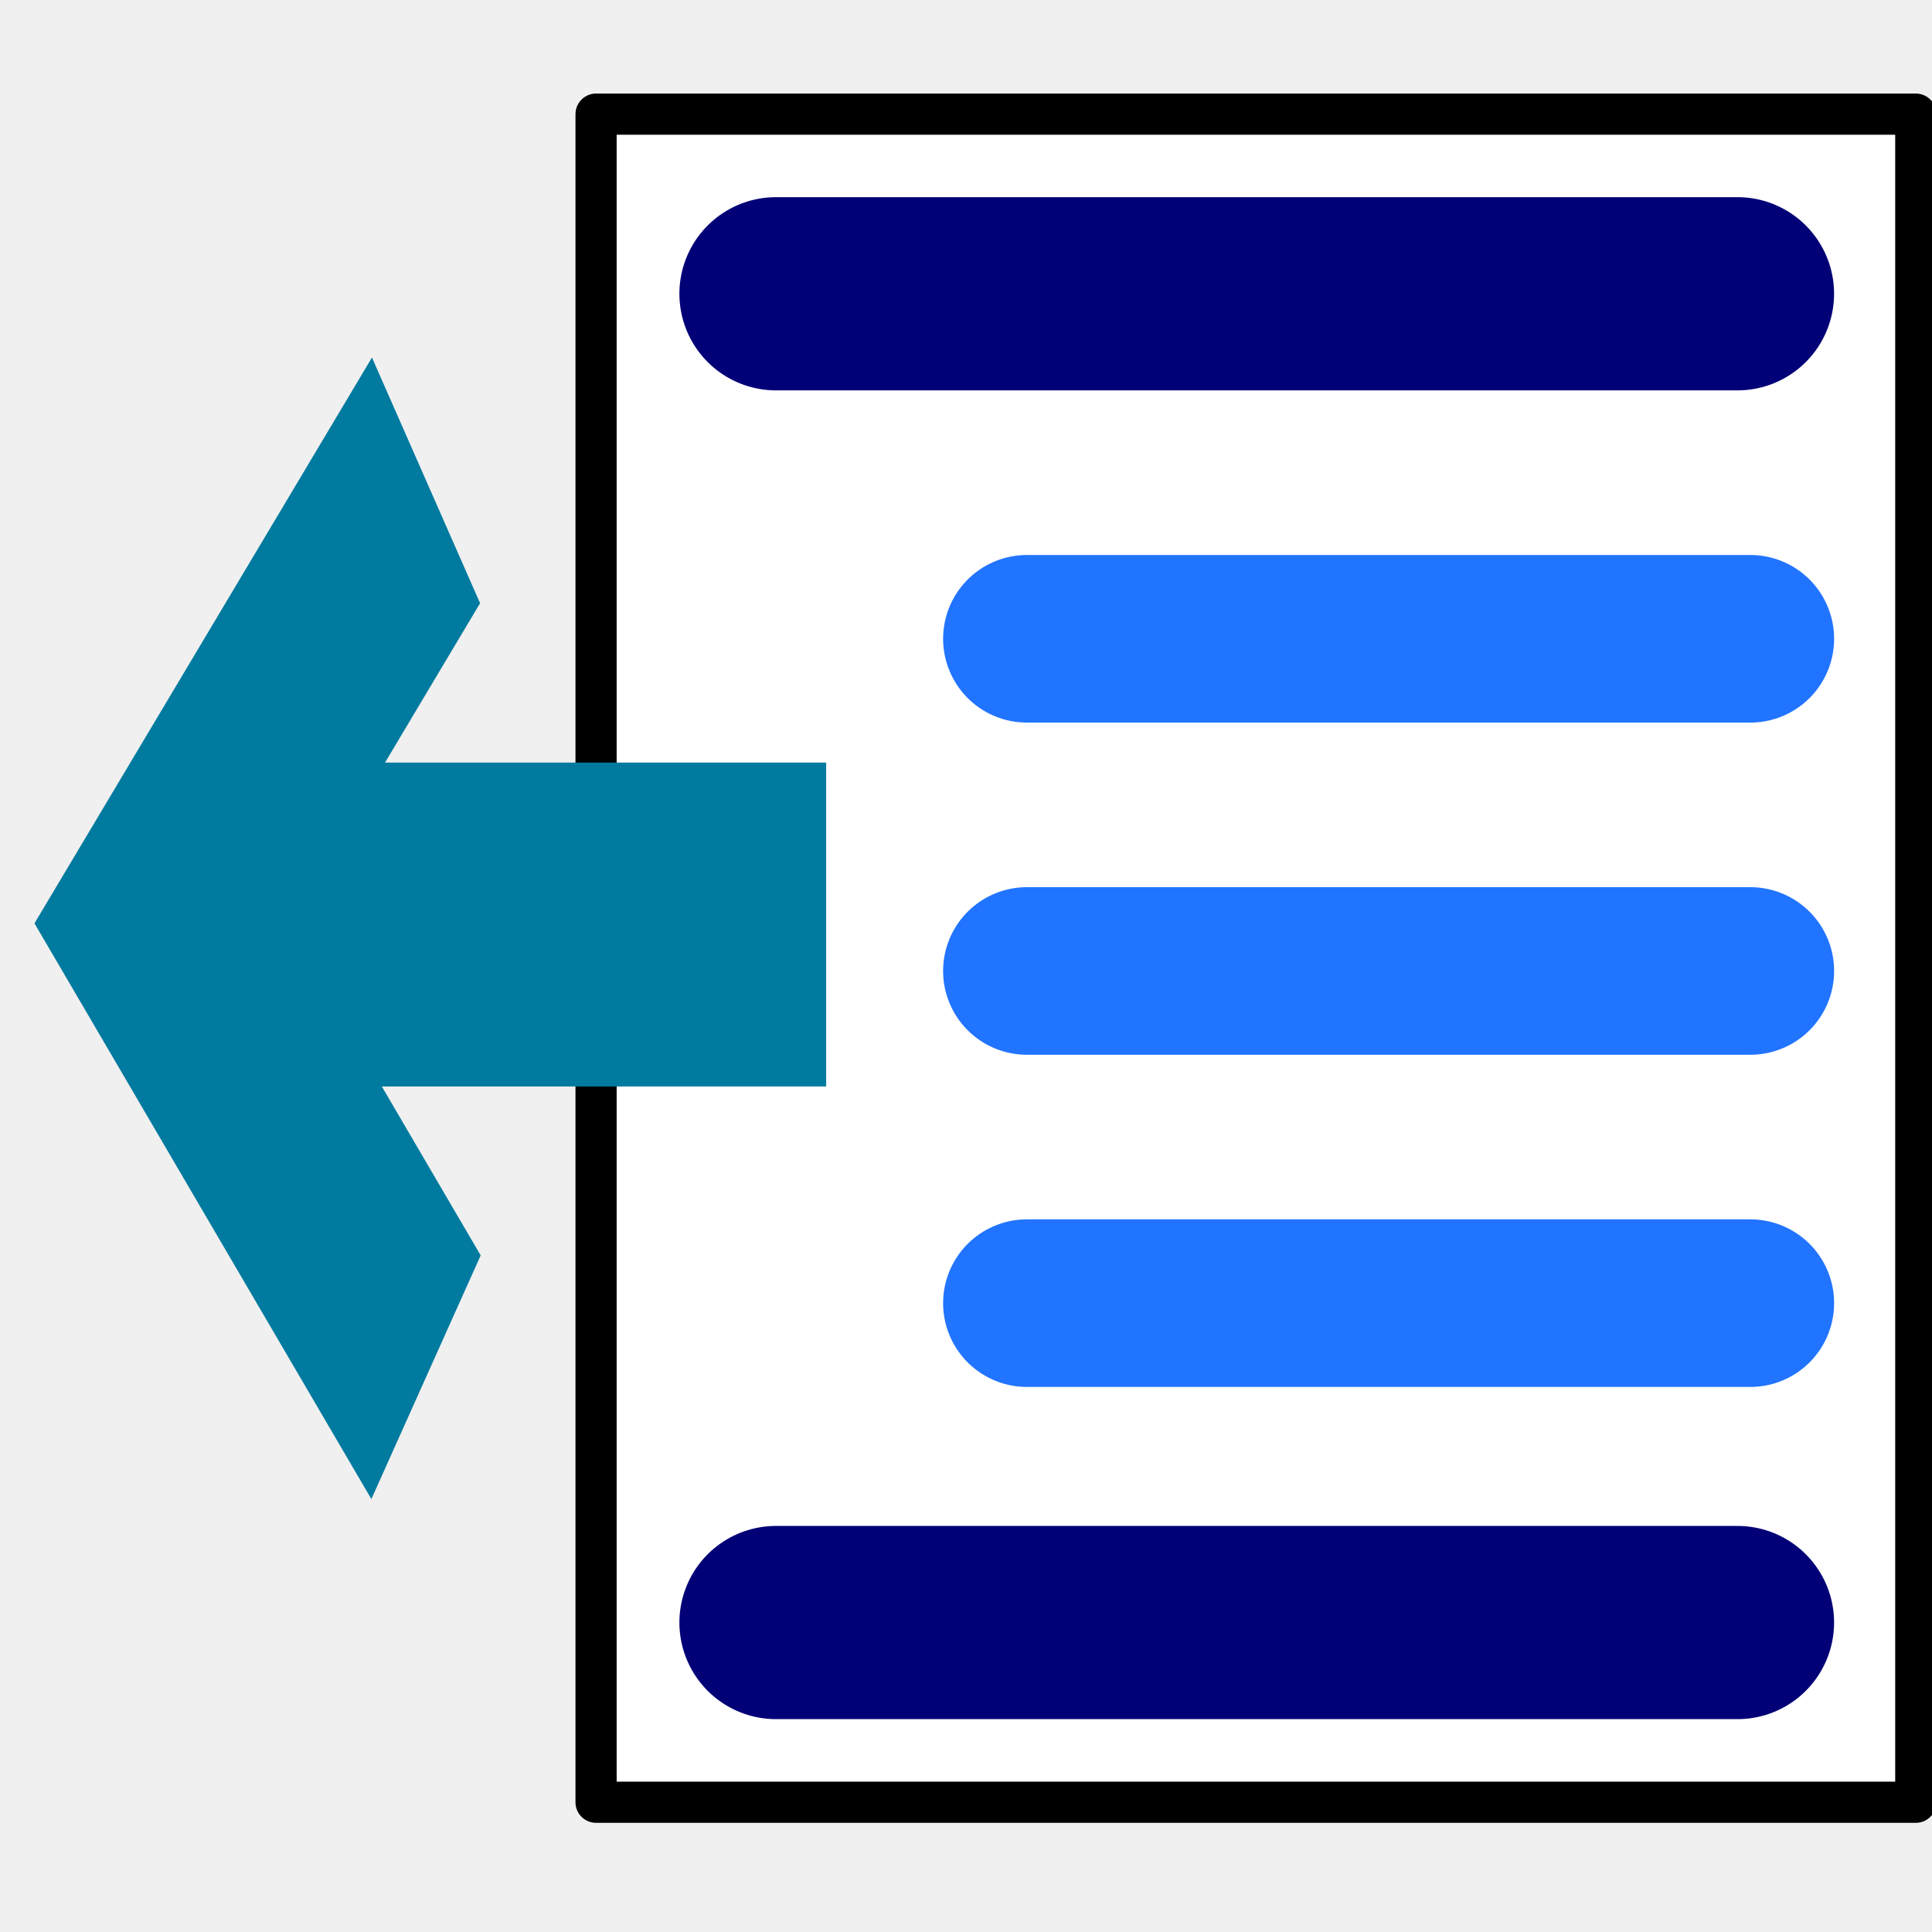
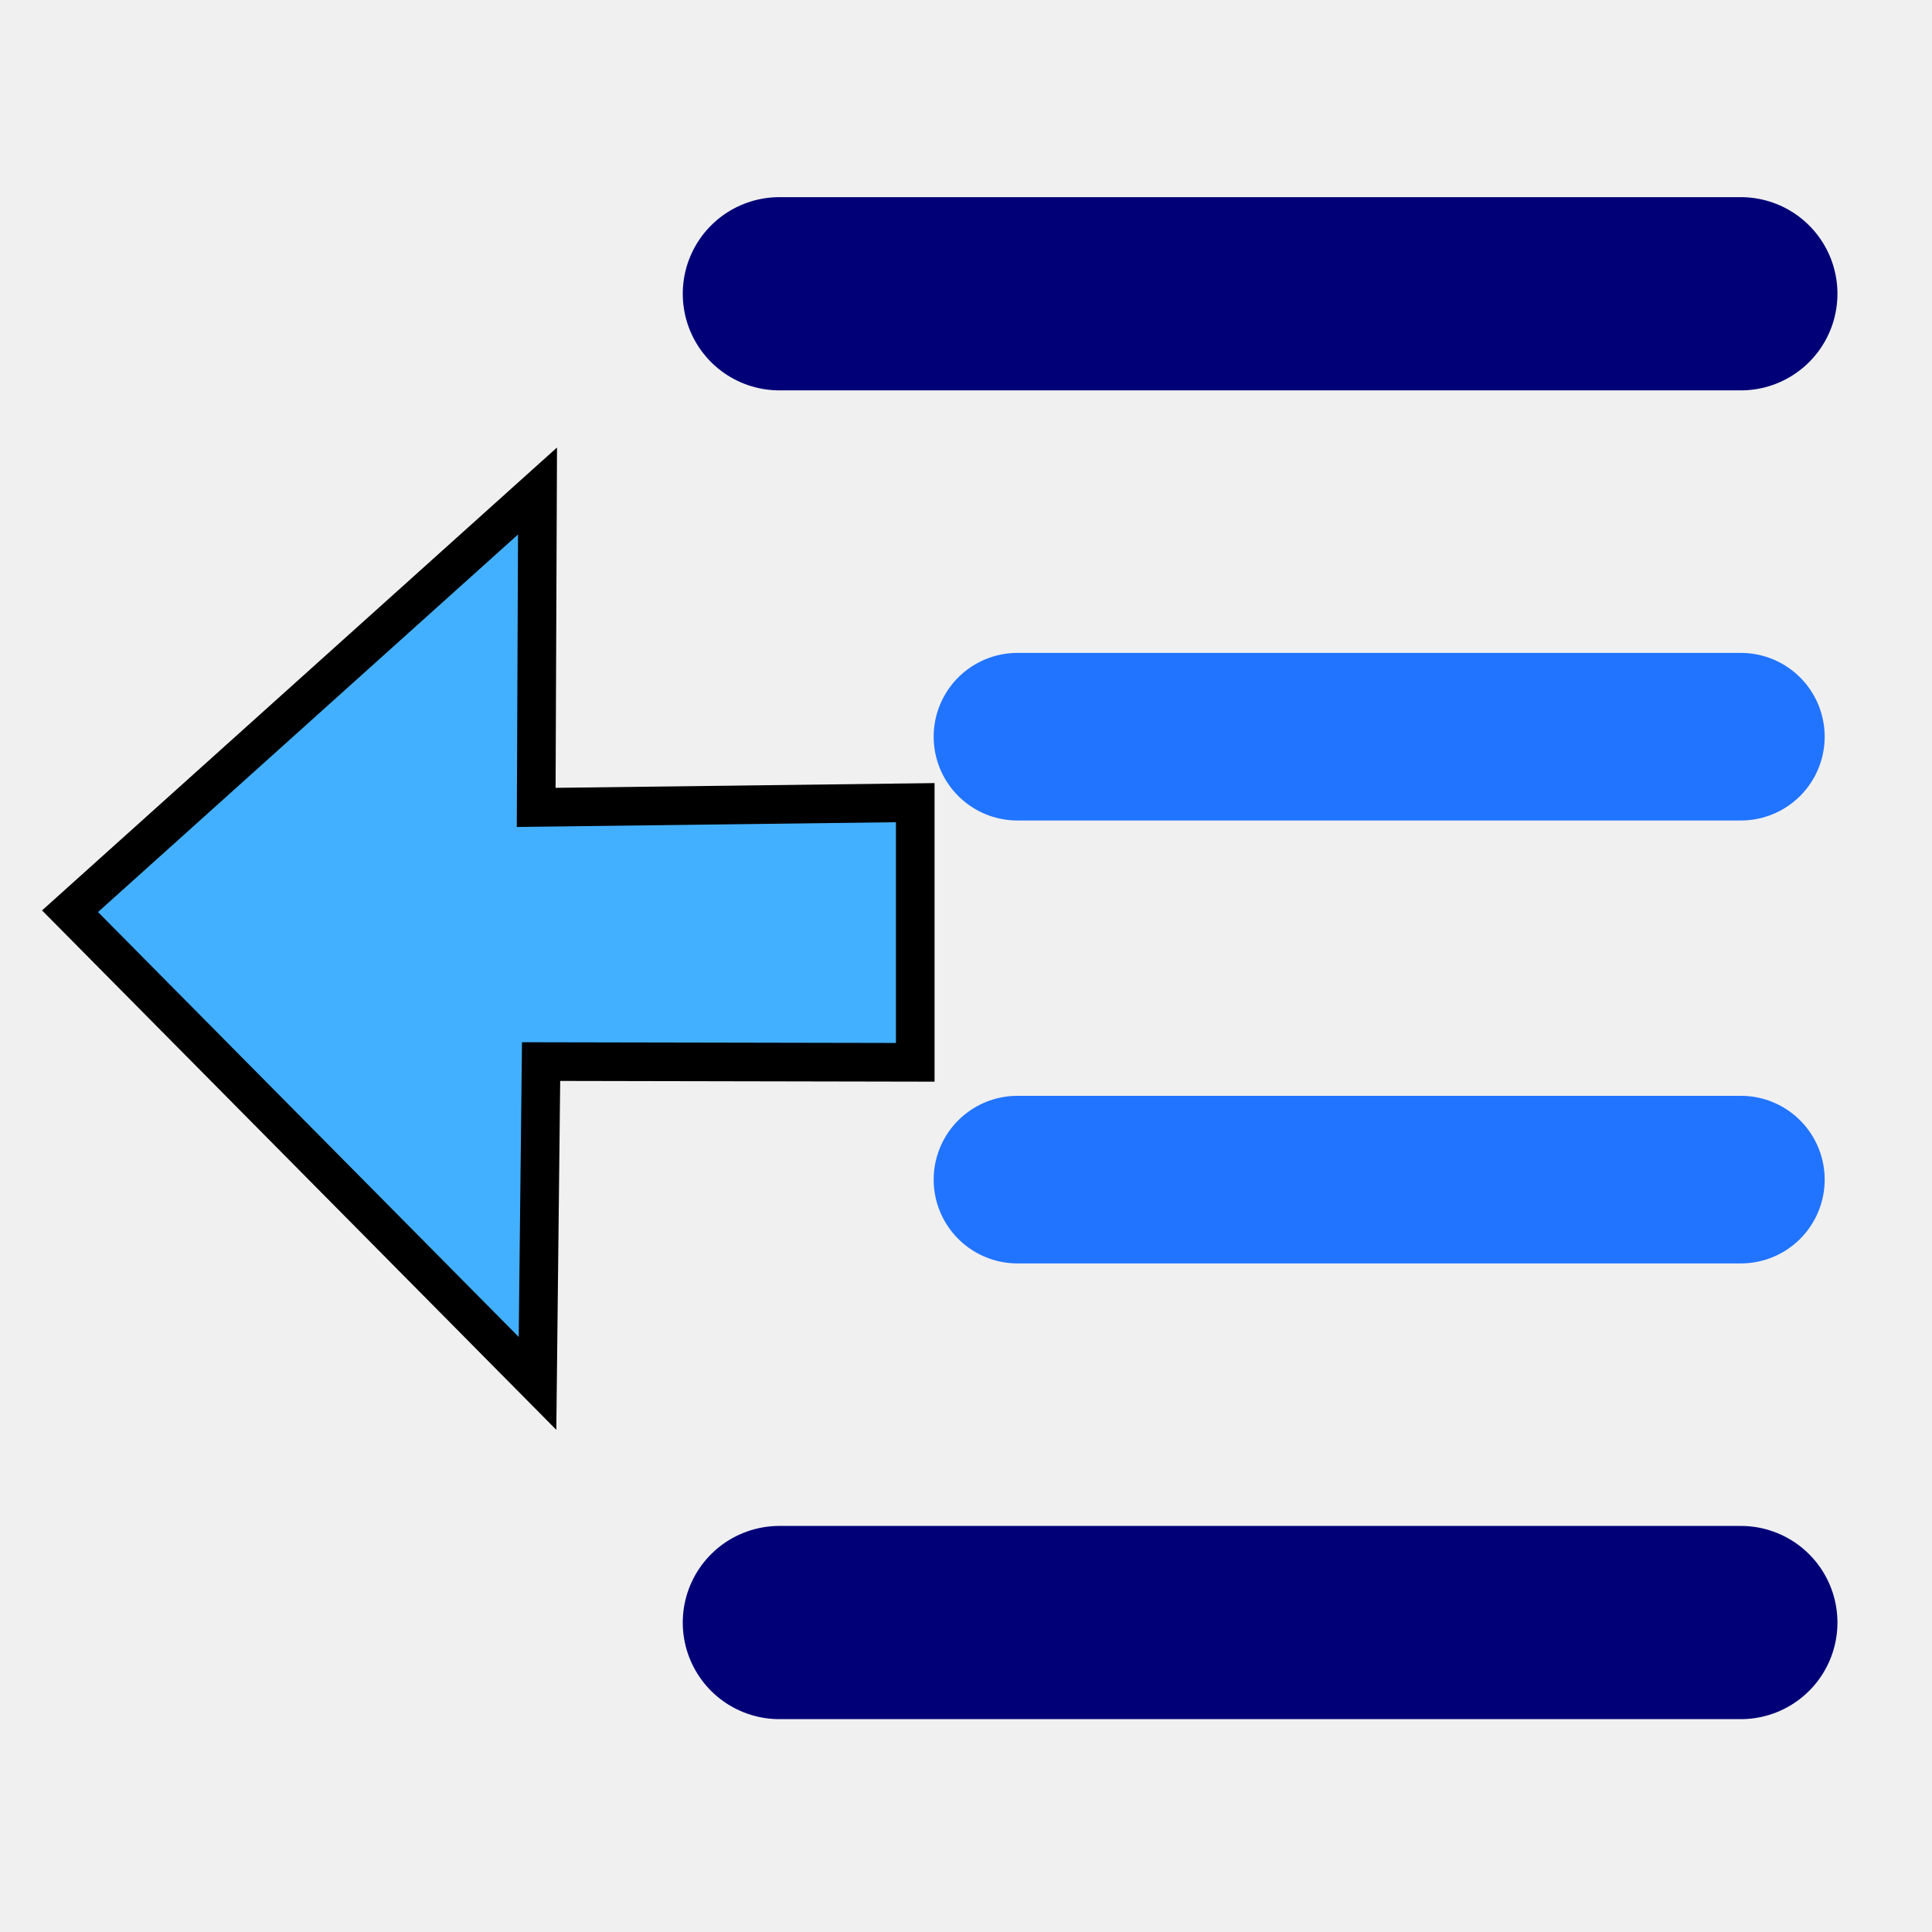
<svg xmlns="http://www.w3.org/2000/svg" width="100" height="100" viewBox="0 0 26.458 26.458" version="1.1" id="svg5">
  <defs id="defs2">
    <linearGradient id="linearGradient3056">
      <stop style="stop-color:#45c200;stop-opacity:1" offset="0" id="stop826" />
      <stop style="stop-color:#53e900;stop-opacity:1" offset="1" id="stop828" />
    </linearGradient>
    <linearGradient id="linearGradient3056-2">
      <stop style="stop-color:#45c200;stop-opacity:1" offset="0" id="stop3052" />
      <stop style="stop-color:#5fff07;stop-opacity:1" offset="1" id="stop3054" />
    </linearGradient>
  </defs>
  <g id="layer1">
-     <rect style="fill:#ffffff;fill-opacity:1;stroke:#000000;stroke-width:0.564;stroke-linecap:round;stroke-linejoin:round;stroke-miterlimit:4;stroke-dasharray:none;stroke-opacity:1" id="rect1721" width="18.073" height="23.118" x="8.163" y="1.563" />
-     <g id="g1481" style="stroke:#007a9f;stroke-width:4.88;stroke-miterlimit:4;stroke-dasharray:none;stroke-opacity:1" transform="matrix(-0.4656568,0,0,0.9089249,12.18716,2.40548)">
-       <path style="fill:none;stroke:#007a9f;stroke-width:4.88;stroke-linecap:butt;stroke-linejoin:miter;stroke-miterlimit:4;stroke-dasharray:none;stroke-opacity:1" d="M 1.875,11.283 H 21.434" id="path1395" />
-       <path style="fill:none;stroke:#007a9f;stroke-width:4.88;stroke-linecap:butt;stroke-linejoin:miter;stroke-miterlimit:4;stroke-dasharray:none;stroke-opacity:1" d="m 13.643,4.591 7.791,6.692 -7.791,6.821" id="path1397" />
+     <g id="g5897" transform="translate(0.04609807)">
+       <path style="fill:none;stroke:#f0f0f0;stroke-width:3.704;stroke-linecap:round;stroke-linejoin:miter;stroke-miterlimit:4;stroke-dasharray:none;stroke-opacity:1" d="M 10.627,4.023 H 23.794" id="path1037-1" />
+       <path style="fill:none;stroke:#020077;stroke-width:2.646;stroke-linecap:round;stroke-linejoin:miter;stroke-miterlimit:4;stroke-dasharray:none;stroke-opacity:1" d="M 10.627,4.023 H 23.794" id="path1037" />
    </g>
-     <path style="fill:none;stroke:#020077;stroke-width:2.646;stroke-linecap:round;stroke-linejoin:miter;stroke-miterlimit:4;stroke-dasharray:none;stroke-opacity:1" d="M 10.627,4.023 H 23.794" id="path1037" />
-     <path style="fill:none;stroke:#020077;stroke-width:2.646;stroke-linecap:round;stroke-linejoin:miter;stroke-miterlimit:4;stroke-dasharray:none;stroke-opacity:1" d="M 10.627,22.22 H 23.794" id="path1037-7" />
-     <path style="fill:none;stroke:#2174ff;stroke-width:2.295;stroke-linecap:round;stroke-linejoin:miter;stroke-miterlimit:4;stroke-dasharray:none;stroke-opacity:1" d="m 14.063,8.748 h 9.907" id="path1037-7-0" />
-     <path style="fill:none;stroke:#2174ff;stroke-width:2.295;stroke-linecap:round;stroke-linejoin:miter;stroke-miterlimit:4;stroke-dasharray:none;stroke-opacity:1" d="m 14.063,13.297 h 9.907" id="path1037-7-0-4" />
-     <path style="fill:none;stroke:#2174ff;stroke-width:2.295;stroke-linecap:round;stroke-linejoin:miter;stroke-miterlimit:4;stroke-dasharray:none;stroke-opacity:1" d="m 14.063,17.846 h 9.907" id="path1037-7-0-1" />
+     <g id="g5901" transform="translate(0.04609807)">
+       <path style="fill:none;stroke:#f0f0f0;stroke-width:3.704;stroke-linecap:round;stroke-linejoin:miter;stroke-miterlimit:4;stroke-dasharray:none;stroke-opacity:1" d="M 10.627,22.22 H 23.794" id="path1037-7-4" />
+       <path style="fill:none;stroke:#020077;stroke-width:2.646;stroke-linecap:round;stroke-linejoin:miter;stroke-miterlimit:4;stroke-dasharray:none;stroke-opacity:1" d="M 10.627,22.22 H 23.794" id="path1037-7" />
+     </g>
+     <g id="g5781" transform="translate(-0.1293169,-3.208204)">
+       <path style="fill:none;stroke:#f0f0f0;stroke-width:3.704;stroke-linecap:round;stroke-linejoin:miter;stroke-miterlimit:4;stroke-dasharray:none;stroke-opacity:1" d="m 14.063,13.297 h 9.907" id="path1037-7-0-1-6-3" />
+       <path style="fill:none;stroke:#2174ff;stroke-width:2.295;stroke-linecap:round;stroke-linejoin:miter;stroke-miterlimit:4;stroke-dasharray:none;stroke-opacity:1" d="m 14.063,13.297 h 9.907" id="path1037-7-0-4" />
+     </g>
+     <g id="g5781-8" transform="translate(-0.1293169,2.857375)">
+       <path style="fill:none;stroke:#f0f0f0;stroke-width:3.704;stroke-linecap:round;stroke-linejoin:miter;stroke-miterlimit:4;stroke-dasharray:none;stroke-opacity:1" d="m 14.063,13.297 h 9.907" id="path1037-7-0-1-6-3-0" />
+       <path style="fill:none;stroke:#2174ff;stroke-width:2.295;stroke-linecap:round;stroke-linejoin:miter;stroke-miterlimit:4;stroke-dasharray:none;stroke-opacity:1" d="m 14.063,13.297 h 9.907" id="path1037-7-0-4-5" />
+     </g>
+     <path style="fill:#43b0ff;fill-opacity:1;stroke:#000000;stroke-width:0.529;stroke-linecap:butt;stroke-linejoin:miter;stroke-miterlimit:4;stroke-dasharray:none;stroke-opacity:1" d="m 7.361,6.724 -0.018,4.333 5.191,-0.065 v 3.556 L 7.41,14.538 7.361,18.945 0.959,12.479 Z" id="path1351" />
  </g>
</svg>
